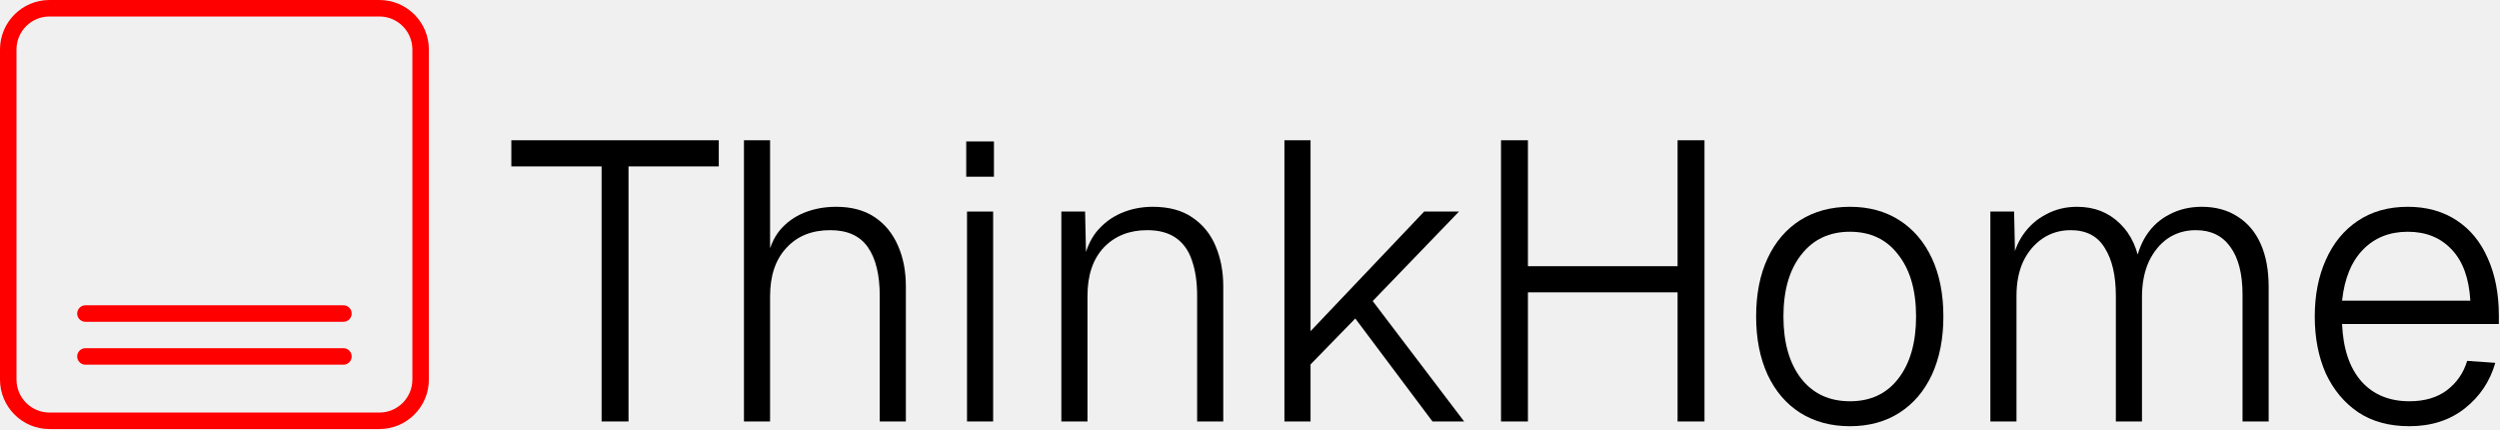
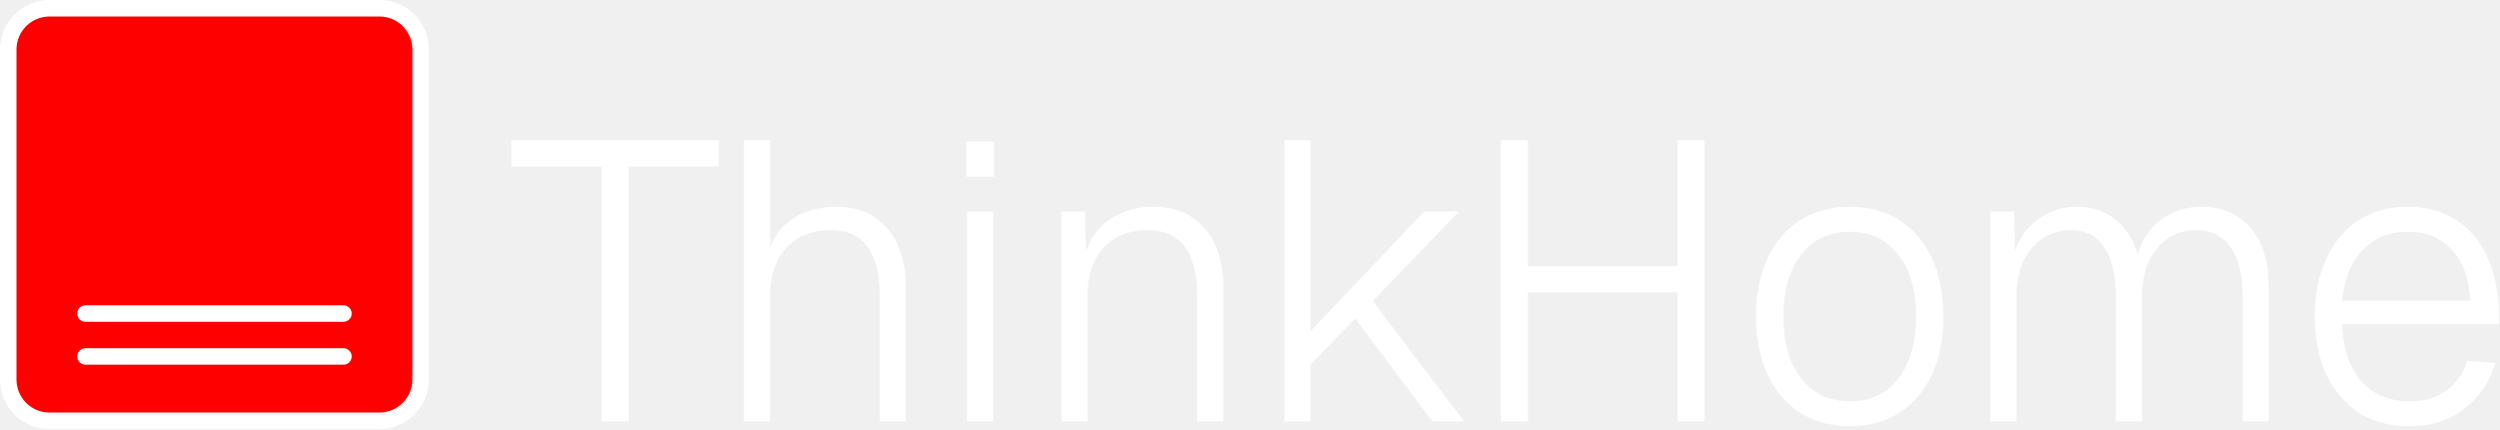
<svg xmlns="http://www.w3.org/2000/svg" width="303" height="52" viewBox="0 0 303 52" fill="none">
-   <rect x="1" y="1" width="50" height="50" rx="5" stroke="#FF0000" stroke-width="2" />
-   <line x1="10.36" y1="38" x2="41.64" y2="38" stroke="#FF0000" stroke-width="2" stroke-linecap="round" />
-   <line x1="10.36" y1="43.2" x2="41.64" y2="43.2" stroke="#FF0000" stroke-width="2" stroke-linecap="round" />
-   <path d="M72.944 51.08V20.168H62V17H87.152V20.168H76.208V51.08H72.944Z" fill="black" />
-   <path d="M90.203 51.08V17H93.371V31.688L92.987 31.64C93.243 30.136 93.755 28.904 94.523 27.944C95.323 26.984 96.315 26.264 97.499 25.784C98.683 25.304 99.979 25.064 101.387 25.064C103.243 25.064 104.795 25.48 106.043 26.312C107.291 27.144 108.235 28.296 108.875 29.768C109.515 31.208 109.835 32.856 109.835 34.712V51.08H106.667V35.864C106.667 33.304 106.187 31.336 105.227 29.96C104.267 28.584 102.747 27.896 100.667 27.896C98.427 27.896 96.651 28.616 95.339 30.056C94.027 31.464 93.371 33.416 93.371 35.912V51.08H90.203Z" fill="black" />
-   <path d="M117.25 51.08V25.64H120.417V51.08H117.25ZM117.153 21.416V17.144H120.514V21.416H117.153Z" fill="black" />
-   <path d="M128.687 51.08V25.64H131.567L131.711 32.312L131.327 32.024C131.583 30.456 132.111 29.16 132.911 28.136C133.743 27.112 134.751 26.344 135.935 25.832C137.119 25.32 138.399 25.064 139.775 25.064C141.727 25.064 143.327 25.496 144.575 26.36C145.855 27.224 146.799 28.392 147.407 29.864C148.015 31.304 148.319 32.92 148.319 34.712V51.08H145.151V35.864C145.151 34.2 144.943 32.776 144.527 31.592C144.143 30.408 143.503 29.496 142.607 28.856C141.711 28.216 140.543 27.896 139.103 27.896C136.927 27.896 135.167 28.6 133.823 30.008C132.511 31.416 131.855 33.368 131.855 35.864V51.08H128.687Z" fill="black" />
-   <path d="M155.734 51.08V17H158.902V40.136L172.678 25.64H176.902L166.438 36.488L177.526 51.08H173.686L164.326 38.6L158.902 44.168V51.08H155.734Z" fill="black" />
-   <path d="M181.996 51.08V17H185.26V33.464L183.724 32.264H204.94L203.404 33.464V17H206.668V51.08H203.404V34.184L204.94 35.432H183.724L185.26 34.184V51.08H181.996Z" fill="black" />
-   <path d="M224.304 51.656C222 51.656 219.984 51.112 218.256 50.024C216.56 48.936 215.248 47.4 214.32 45.416C213.392 43.4 212.928 41.048 212.928 38.36C212.928 35.64 213.392 33.288 214.32 31.304C215.248 29.32 216.56 27.784 218.256 26.696C219.984 25.608 222 25.064 224.304 25.064C226.608 25.064 228.608 25.608 230.304 26.696C232 27.784 233.312 29.32 234.24 31.304C235.168 33.288 235.632 35.64 235.632 38.36C235.632 41.048 235.168 43.4 234.24 45.416C233.312 47.4 232 48.936 230.304 50.024C228.608 51.112 226.608 51.656 224.304 51.656ZM224.304 48.632C226.8 48.632 228.752 47.72 230.16 45.896C231.6 44.04 232.32 41.528 232.32 38.36C232.32 35.192 231.6 32.696 230.16 30.872C228.752 29.016 226.8 28.088 224.304 28.088C221.808 28.088 219.84 29.016 218.4 30.872C216.96 32.696 216.24 35.192 216.24 38.36C216.24 41.528 216.96 44.04 218.4 45.896C219.84 47.72 221.808 48.632 224.304 48.632Z" fill="black" />
-   <path d="M241.328 51.08V25.64H244.208L244.352 32.504L243.92 32.12C244.112 30.712 244.576 29.48 245.312 28.424C246.048 27.368 246.976 26.552 248.096 25.976C249.216 25.368 250.464 25.064 251.84 25.064C253.92 25.064 255.648 25.736 257.024 27.08C258.4 28.392 259.232 30.216 259.52 32.552L258.848 32.456C259.072 30.92 259.536 29.608 260.24 28.52C260.976 27.4 261.92 26.552 263.072 25.976C264.224 25.368 265.52 25.064 266.96 25.064C268.656 25.064 270.112 25.464 271.328 26.264C272.544 27.032 273.472 28.136 274.112 29.576C274.752 31.016 275.072 32.744 275.072 34.76V51.08H271.904V35.72C271.904 33.192 271.408 31.256 270.416 29.912C269.456 28.568 268.064 27.896 266.24 27.896C264.96 27.896 263.824 28.232 262.832 28.904C261.872 29.576 261.104 30.52 260.528 31.736C259.984 32.952 259.712 34.376 259.712 36.008V51.08H256.544V35.864C256.544 33.4 256.096 31.464 255.2 30.056C254.336 28.616 252.96 27.896 251.072 27.896C249.792 27.896 248.656 28.232 247.664 28.904C246.672 29.576 245.888 30.504 245.312 31.688C244.768 32.872 244.496 34.264 244.496 35.864V51.08H241.328Z" fill="black" />
-   <path d="M292.134 51.656C289.702 51.656 287.638 51.096 285.942 49.976C284.246 48.824 282.934 47.256 282.006 45.272C281.11 43.256 280.662 40.952 280.662 38.36C280.662 35.768 281.11 33.48 282.006 31.496C282.902 29.48 284.182 27.912 285.846 26.792C287.542 25.64 289.574 25.064 291.942 25.064C294.214 25.064 296.182 25.608 297.846 26.696C299.51 27.784 300.774 29.32 301.638 31.304C302.534 33.288 302.982 35.608 302.982 38.264V39.272H283.974C284.102 42.28 284.886 44.6 286.326 46.232C287.766 47.832 289.702 48.632 292.134 48.632C293.99 48.632 295.51 48.184 296.694 47.288C297.878 46.392 298.694 45.208 299.142 43.736L302.55 43.976C301.91 46.216 300.678 48.056 298.854 49.496C297.03 50.936 294.79 51.656 292.134 51.656ZM283.974 36.44H299.526C299.366 33.72 298.614 31.656 297.27 30.248C295.926 28.808 294.15 28.088 291.942 28.088C289.734 28.088 287.926 28.808 286.518 30.248C285.11 31.688 284.262 33.752 283.974 36.44Z" fill="black" />
+   <rect x="1" y="1" width="50" height="50" rx="5" stroke="#ffffff" stroke-width="2" fill="#ff0000" />
+   <line x1="10.36" y1="38" x2="41.64" y2="38" stroke="#ffffff" stroke-width="2" stroke-linecap="round" fill="#ff0000" />
+   <line x1="10.36" y1="43.2" x2="41.64" y2="43.2" stroke="#ffffff" stroke-width="2" stroke-linecap="round" fill="#ff0000" />
+   <path d="M72.944 51.08V20.168H62V17H87.152V20.168H76.208V51.08H72.944Z" fill="#ffffff" />
+   <path d="M90.203 51.08V17H93.371V31.688L92.987 31.64C93.243 30.136 93.755 28.904 94.523 27.944C95.323 26.984 96.315 26.264 97.499 25.784C98.683 25.304 99.979 25.064 101.387 25.064C103.243 25.064 104.795 25.48 106.043 26.312C107.291 27.144 108.235 28.296 108.875 29.768C109.515 31.208 109.835 32.856 109.835 34.712V51.08H106.667V35.864C106.667 33.304 106.187 31.336 105.227 29.96C104.267 28.584 102.747 27.896 100.667 27.896C98.427 27.896 96.651 28.616 95.339 30.056C94.027 31.464 93.371 33.416 93.371 35.912V51.08H90.203Z" fill="#ffffff" />
+   <path d="M117.25 51.08V25.64H120.417V51.08H117.25ZM117.153 21.416V17.144H120.514V21.416H117.153Z" fill="#ffffff" />
+   <path d="M128.687 51.08V25.64H131.567L131.711 32.312L131.327 32.024C131.583 30.456 132.111 29.16 132.911 28.136C133.743 27.112 134.751 26.344 135.935 25.832C137.119 25.32 138.399 25.064 139.775 25.064C141.727 25.064 143.327 25.496 144.575 26.36C145.855 27.224 146.799 28.392 147.407 29.864C148.015 31.304 148.319 32.92 148.319 34.712V51.08H145.151V35.864C145.151 34.2 144.943 32.776 144.527 31.592C144.143 30.408 143.503 29.496 142.607 28.856C141.711 28.216 140.543 27.896 139.103 27.896C136.927 27.896 135.167 28.6 133.823 30.008C132.511 31.416 131.855 33.368 131.855 35.864V51.08H128.687Z" fill="#ffffff" />
+   <path d="M155.734 51.08V17H158.902V40.136L172.678 25.64H176.902L166.438 36.488L177.526 51.08H173.686L164.326 38.6L158.902 44.168V51.08H155.734Z" fill="#ffffff" />
+   <path d="M181.996 51.08V17H185.26V33.464L183.724 32.264H204.94L203.404 33.464V17H206.668V51.08H203.404V34.184L204.94 35.432H183.724L185.26 34.184V51.08H181.996Z" fill="#ffffff" />
+   <path d="M224.304 51.656C222 51.656 219.984 51.112 218.256 50.024C216.56 48.936 215.248 47.4 214.32 45.416C213.392 43.4 212.928 41.048 212.928 38.36C212.928 35.64 213.392 33.288 214.32 31.304C215.248 29.32 216.56 27.784 218.256 26.696C219.984 25.608 222 25.064 224.304 25.064C226.608 25.064 228.608 25.608 230.304 26.696C232 27.784 233.312 29.32 234.24 31.304C235.168 33.288 235.632 35.64 235.632 38.36C235.632 41.048 235.168 43.4 234.24 45.416C233.312 47.4 232 48.936 230.304 50.024C228.608 51.112 226.608 51.656 224.304 51.656ZM224.304 48.632C226.8 48.632 228.752 47.72 230.16 45.896C231.6 44.04 232.32 41.528 232.32 38.36C232.32 35.192 231.6 32.696 230.16 30.872C228.752 29.016 226.8 28.088 224.304 28.088C221.808 28.088 219.84 29.016 218.4 30.872C216.96 32.696 216.24 35.192 216.24 38.36C216.24 41.528 216.96 44.04 218.4 45.896C219.84 47.72 221.808 48.632 224.304 48.632Z" fill="#ffffff" />
+   <path d="M241.328 51.08V25.64H244.208L244.352 32.504L243.92 32.12C244.112 30.712 244.576 29.48 245.312 28.424C246.048 27.368 246.976 26.552 248.096 25.976C249.216 25.368 250.464 25.064 251.84 25.064C253.92 25.064 255.648 25.736 257.024 27.08C258.4 28.392 259.232 30.216 259.52 32.552L258.848 32.456C259.072 30.92 259.536 29.608 260.24 28.52C260.976 27.4 261.92 26.552 263.072 25.976C264.224 25.368 265.52 25.064 266.96 25.064C268.656 25.064 270.112 25.464 271.328 26.264C272.544 27.032 273.472 28.136 274.112 29.576C274.752 31.016 275.072 32.744 275.072 34.76V51.08H271.904V35.72C271.904 33.192 271.408 31.256 270.416 29.912C269.456 28.568 268.064 27.896 266.24 27.896C264.96 27.896 263.824 28.232 262.832 28.904C261.872 29.576 261.104 30.52 260.528 31.736C259.984 32.952 259.712 34.376 259.712 36.008V51.08H256.544V35.864C256.544 33.4 256.096 31.464 255.2 30.056C254.336 28.616 252.96 27.896 251.072 27.896C249.792 27.896 248.656 28.232 247.664 28.904C246.672 29.576 245.888 30.504 245.312 31.688C244.768 32.872 244.496 34.264 244.496 35.864V51.08H241.328Z" fill="#ffffff" />
+   <path d="M292.134 51.656C289.702 51.656 287.638 51.096 285.942 49.976C284.246 48.824 282.934 47.256 282.006 45.272C281.11 43.256 280.662 40.952 280.662 38.36C280.662 35.768 281.11 33.48 282.006 31.496C282.902 29.48 284.182 27.912 285.846 26.792C287.542 25.64 289.574 25.064 291.942 25.064C294.214 25.064 296.182 25.608 297.846 26.696C299.51 27.784 300.774 29.32 301.638 31.304C302.534 33.288 302.982 35.608 302.982 38.264V39.272H283.974C284.102 42.28 284.886 44.6 286.326 46.232C287.766 47.832 289.702 48.632 292.134 48.632C293.99 48.632 295.51 48.184 296.694 47.288C297.878 46.392 298.694 45.208 299.142 43.736L302.55 43.976C301.91 46.216 300.678 48.056 298.854 49.496C297.03 50.936 294.79 51.656 292.134 51.656ZM283.974 36.44H299.526C299.366 33.72 298.614 31.656 297.27 30.248C295.926 28.808 294.15 28.088 291.942 28.088C289.734 28.088 287.926 28.808 286.518 30.248C285.11 31.688 284.262 33.752 283.974 36.44Z" fill="#ffffff" />
</svg>
